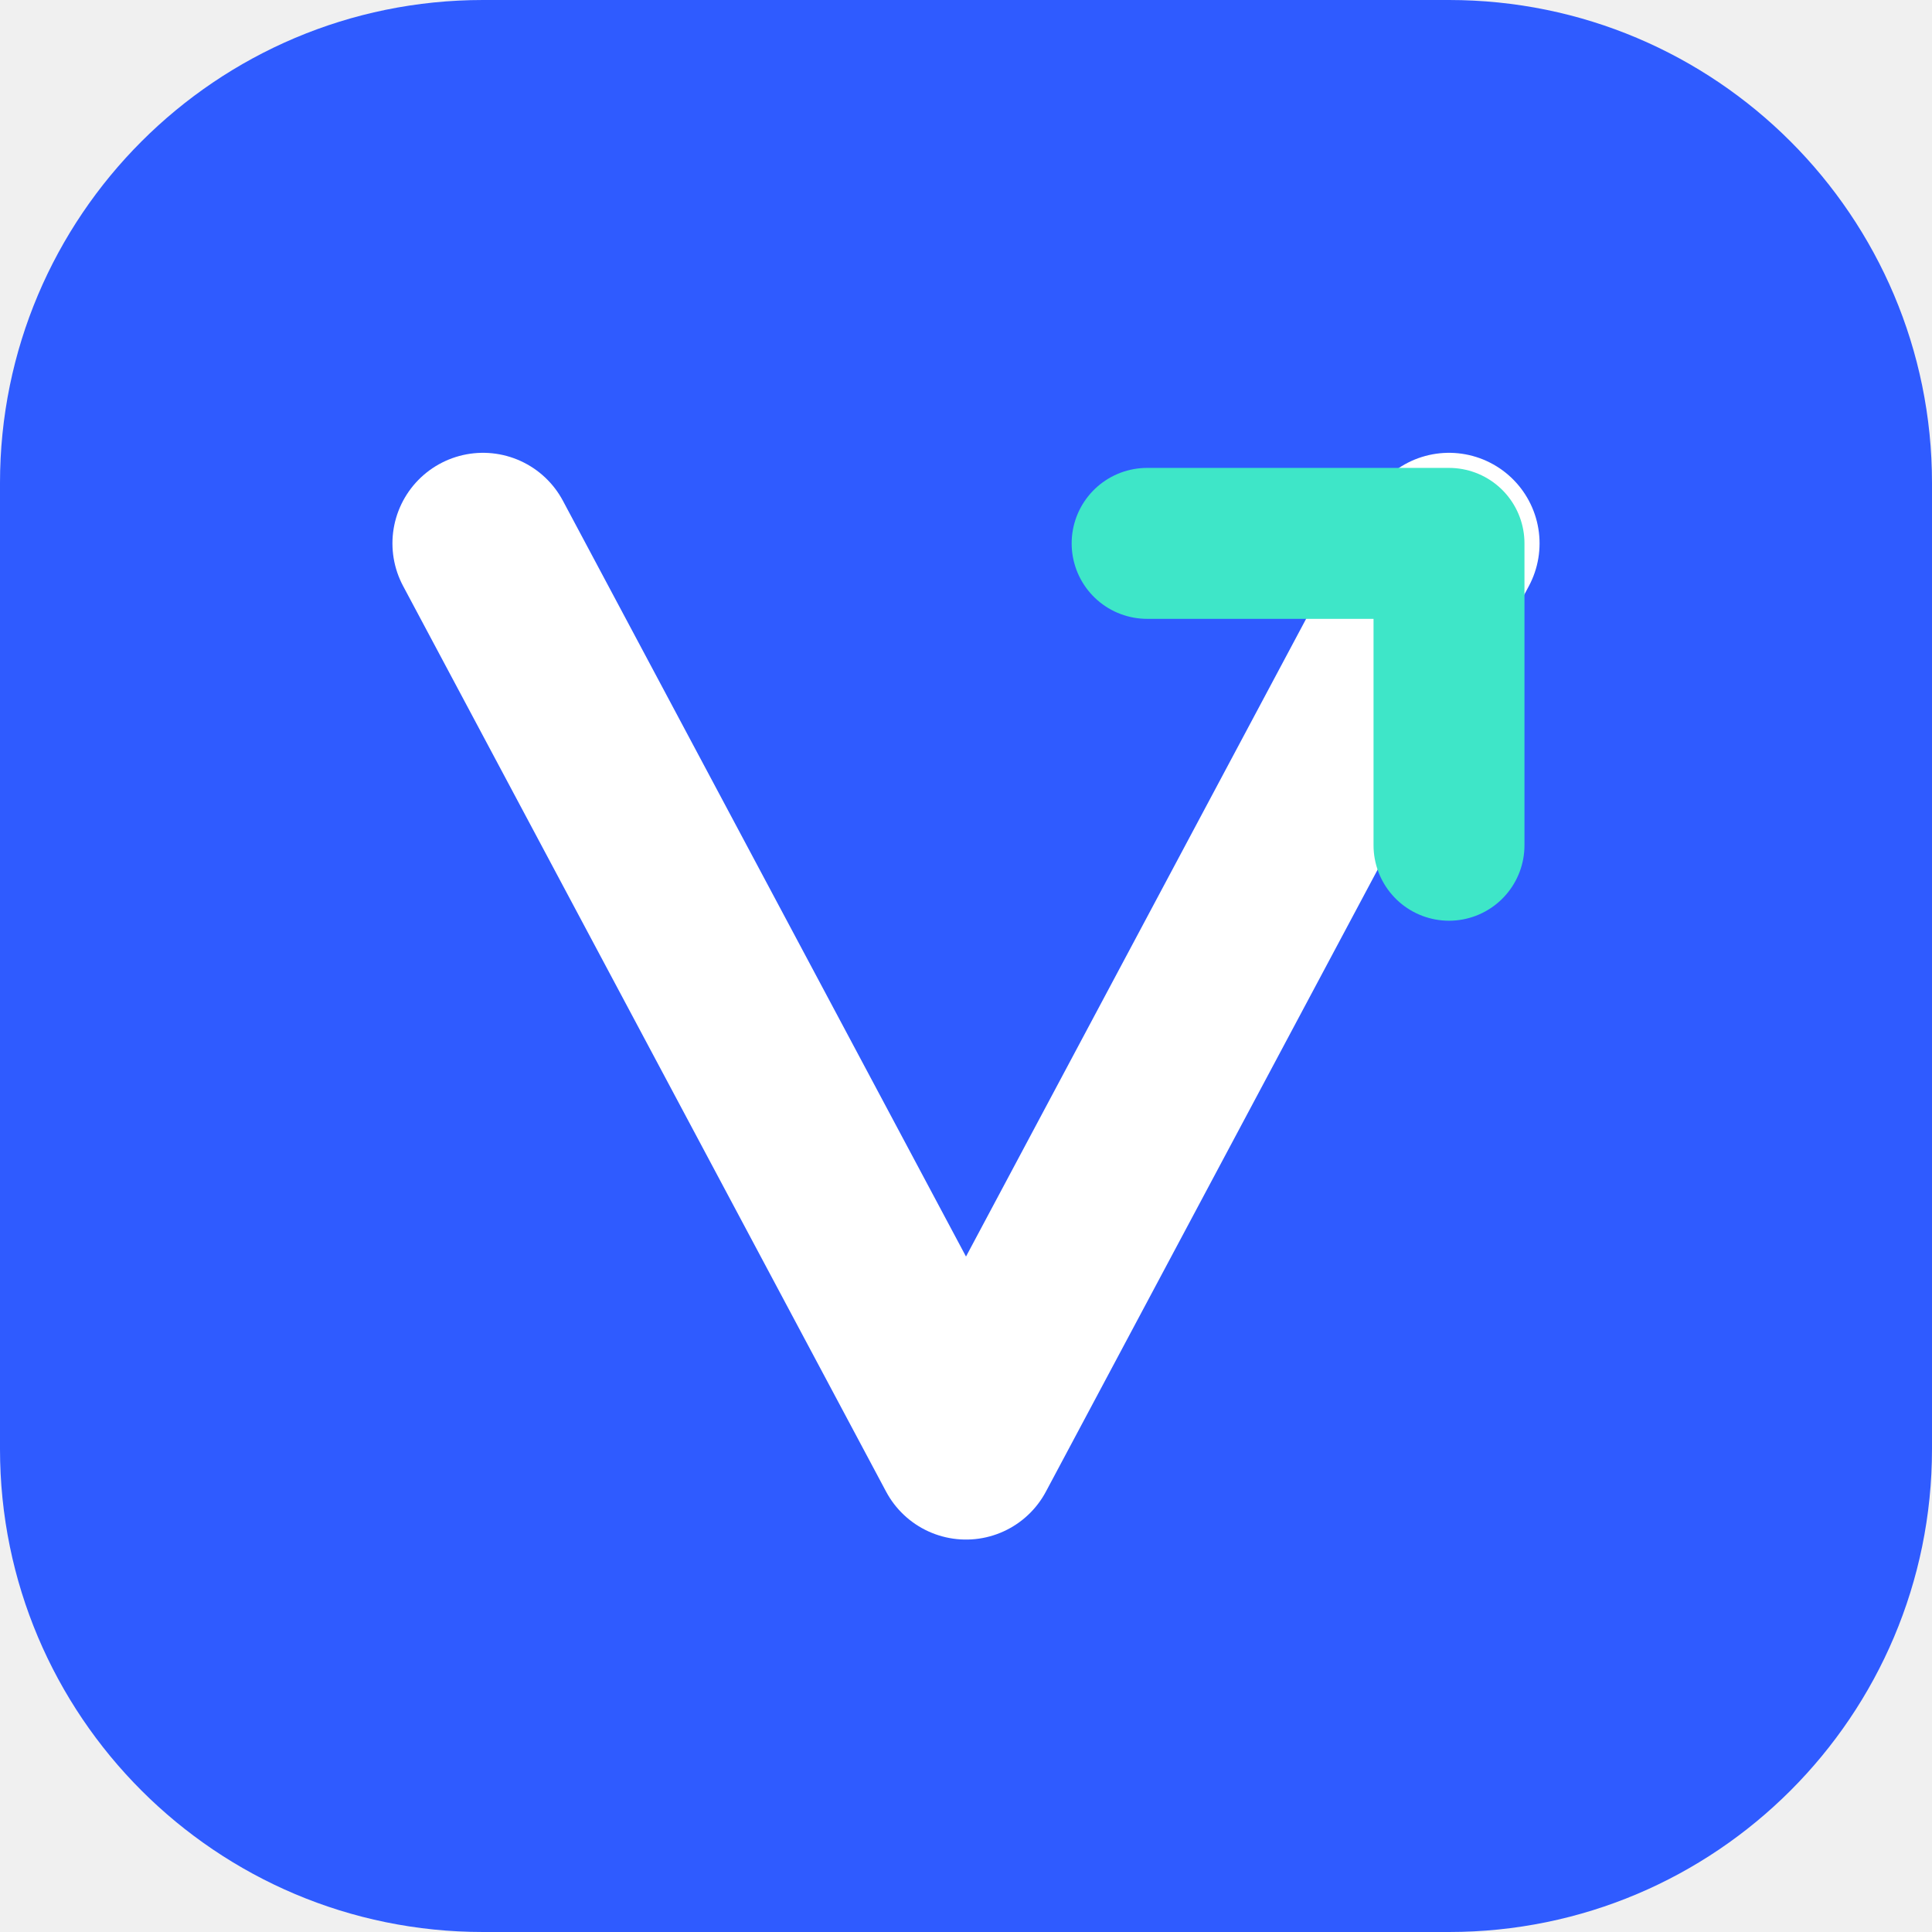
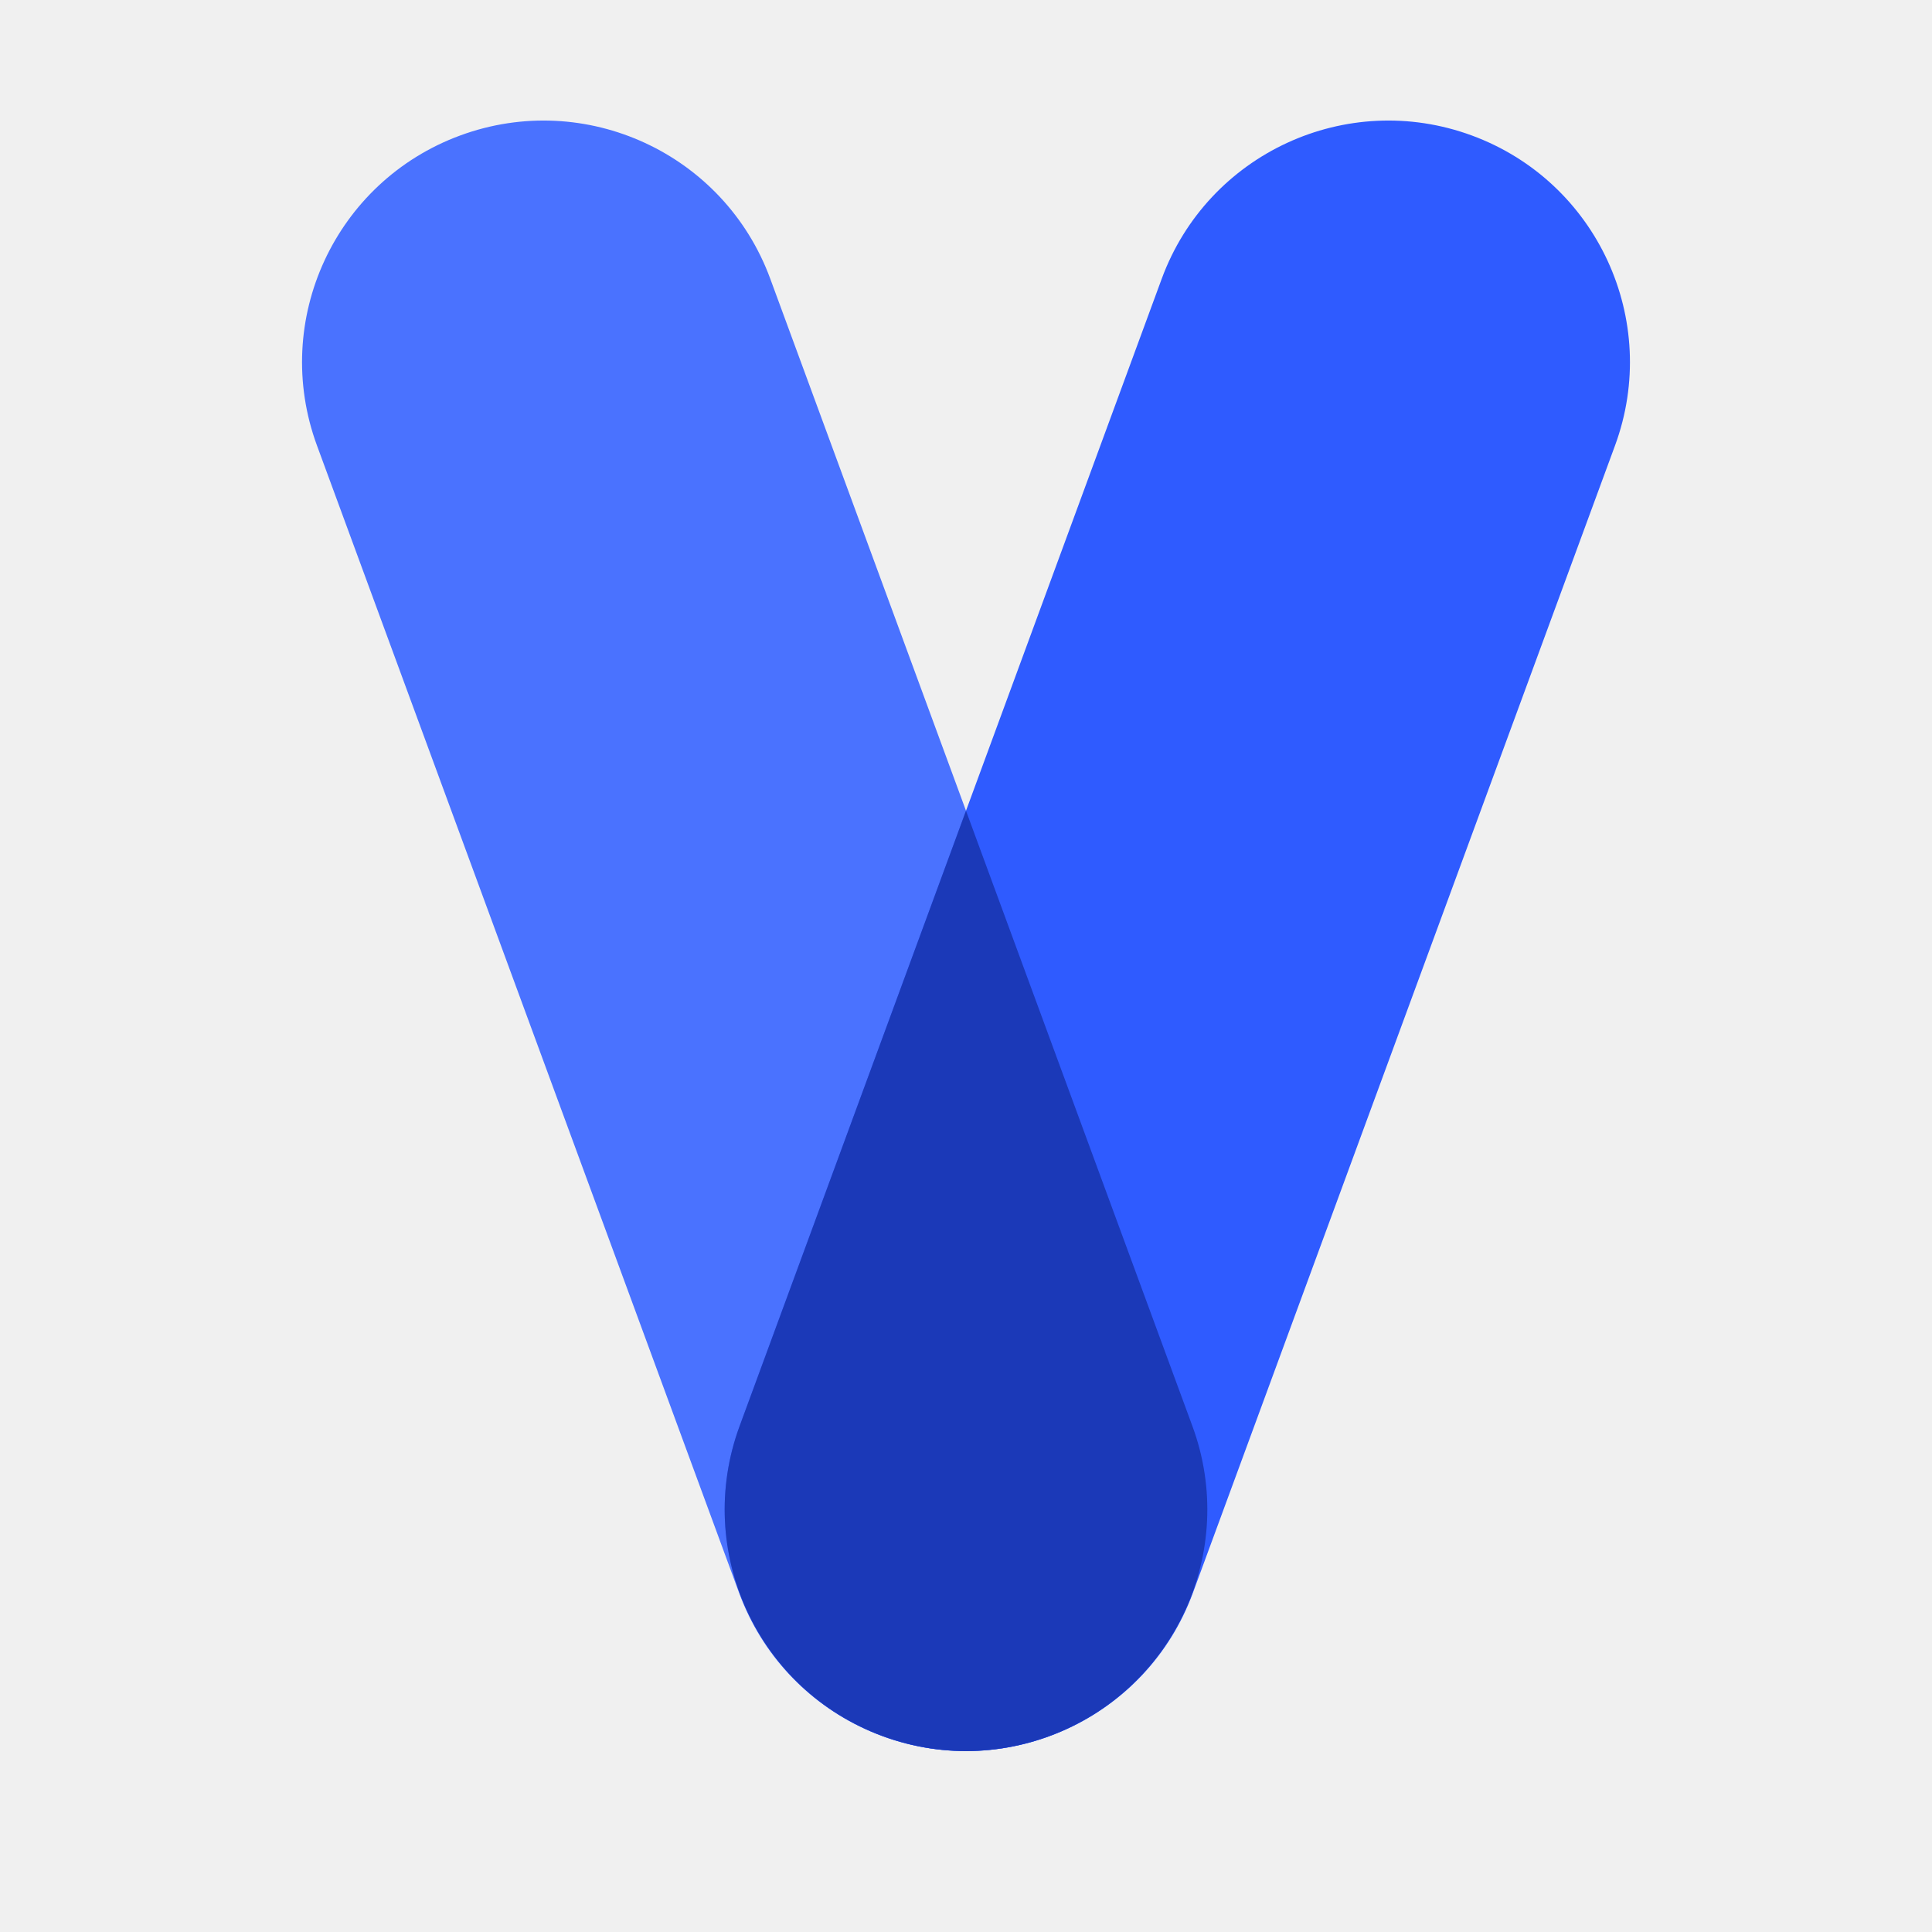
- <svg xmlns="http://www.w3.org/2000/svg" viewBox="0 0 32 32">
-   <rect width="32" height="32" rx="8" fill="#2f5bff" />
-   <path d="M8 9l8 15 8-15" fill="none" stroke="#fff" stroke-width="3" stroke-linecap="round" stroke-linejoin="round" />
-   <path d="M19 9h5v5" fill="none" stroke="#3ee6c8" stroke-width="2.5" stroke-linecap="round" stroke-linejoin="round" />
+ <svg xmlns="http://www.w3.org/2000/svg" viewBox="0 0 64 64">
+   <defs>
+     <clipPath id="l">
+       <rect x="17" y="2.75" width="16" height="56.5" rx="8" transform="rotate(-20.2 25 31)" />
+     </clipPath>
+   </defs>
+   <rect x="17" y="2.75" width="16" height="56.5" rx="8" transform="rotate(-20.2 25 31)" fill="#4a72ff" />
+   <rect x="31" y="2.75" width="16" height="56.5" rx="8" transform="rotate(20.2 39 31)" fill="#2f5bff" />
+   <g clip-path="url(#l)">
+     <rect x="31" y="2.75" width="16" height="56.5" rx="8" transform="rotate(20.2 39 31)" fill="#1b39b8" />
+   </g>
</svg>
